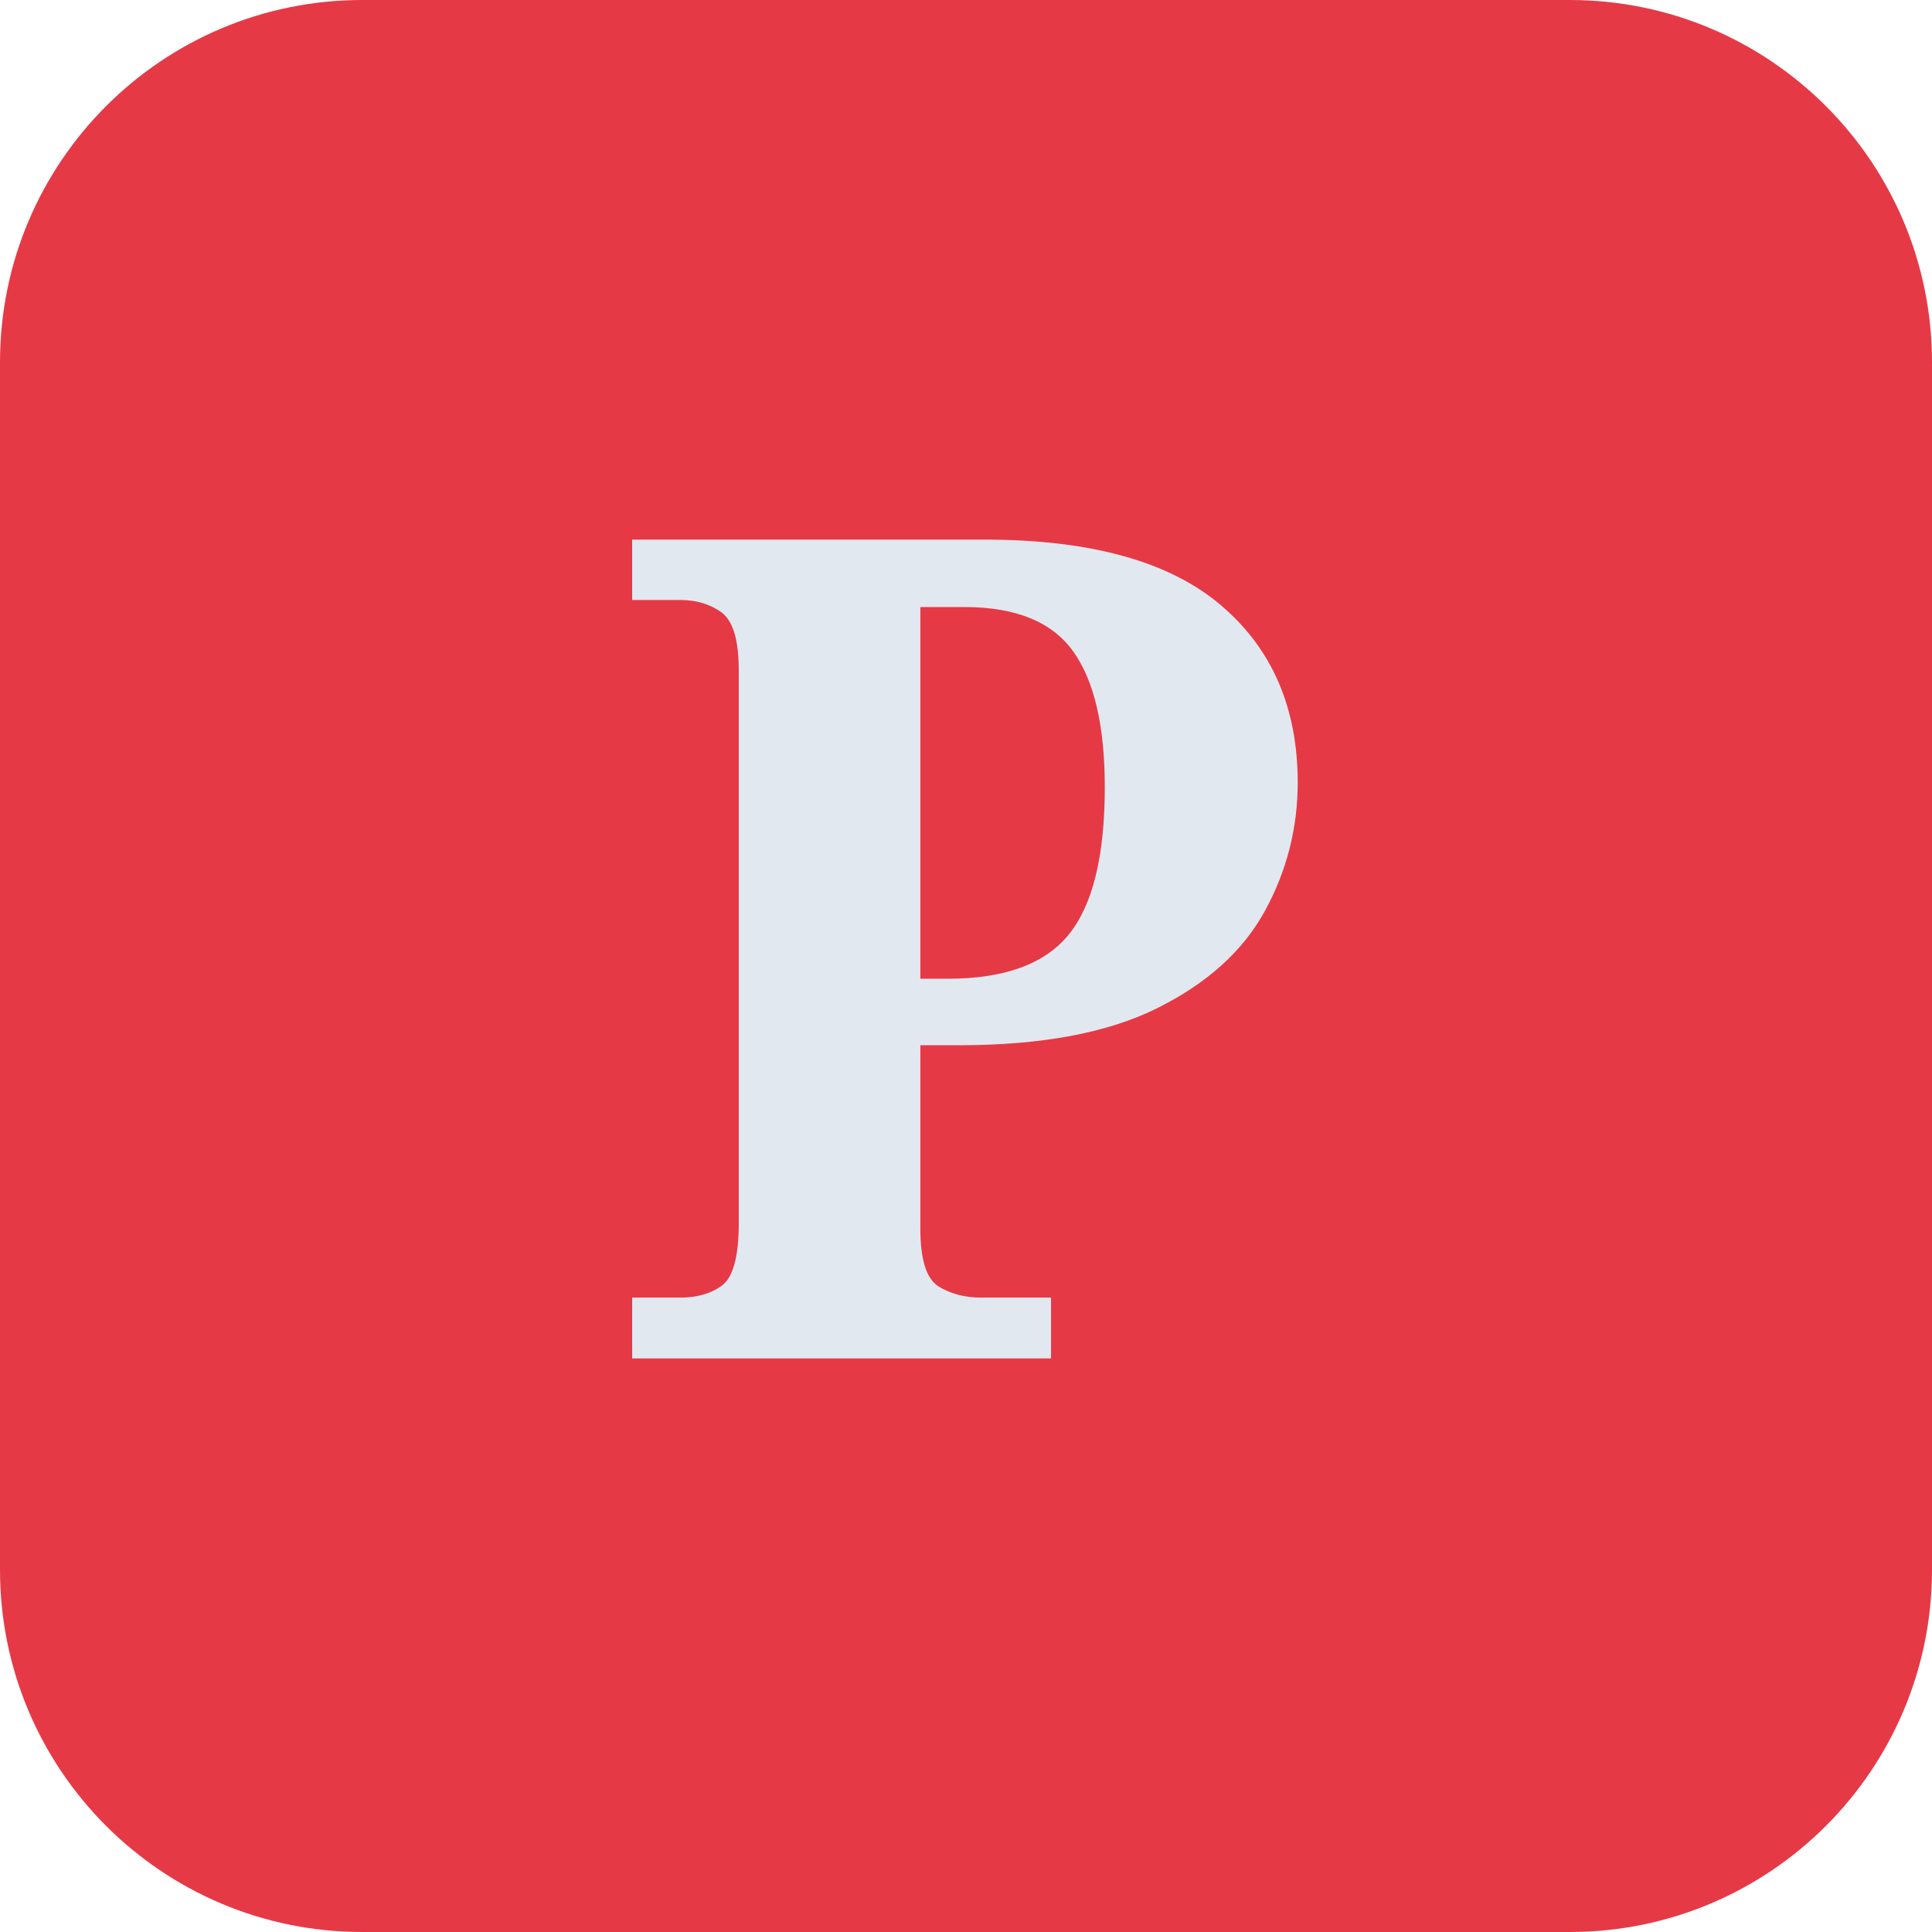
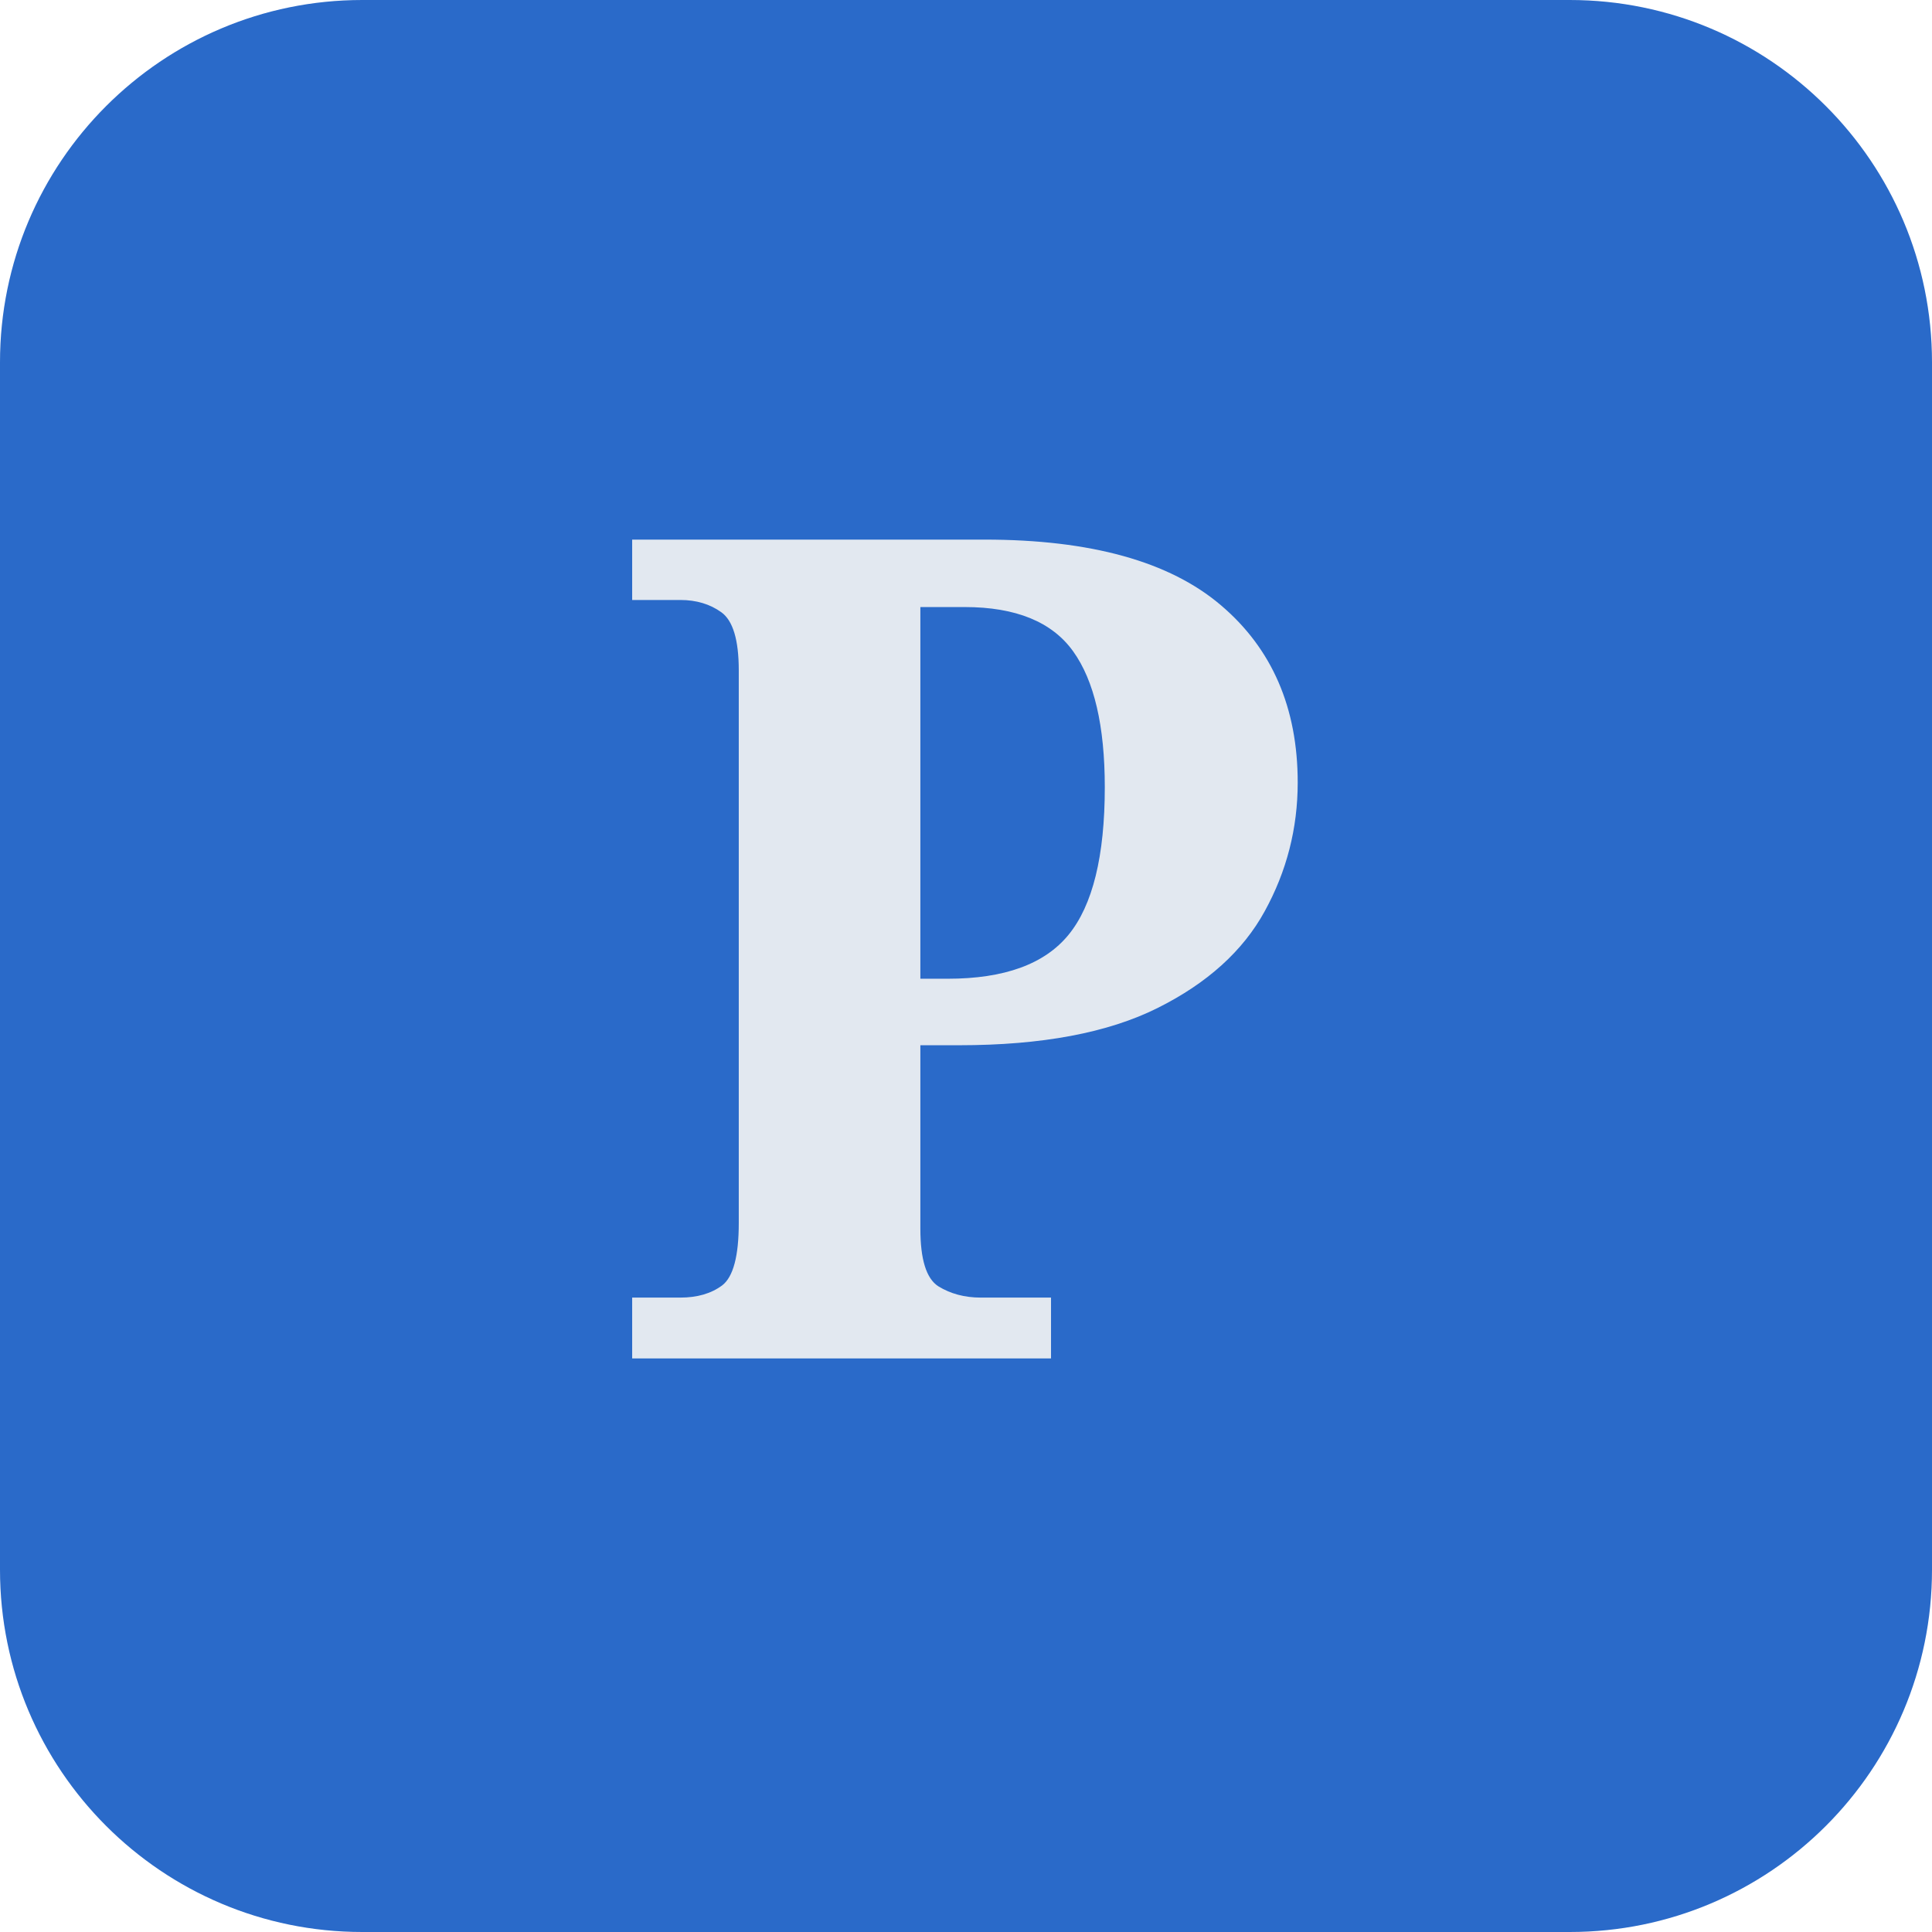
<svg xmlns="http://www.w3.org/2000/svg" viewBox="0 0 64 64">
-   <rect width="64" height="64" rx="12" fill="#e63946" />
+   <rect width="64" height="64" rx="12" fill="#2a6ac9" />
  <text x="32" y="45" font-family="Georgia,serif" font-size="38" font-weight="700" text-anchor="middle" fill="#e2e8f0">P</text>
</svg>
